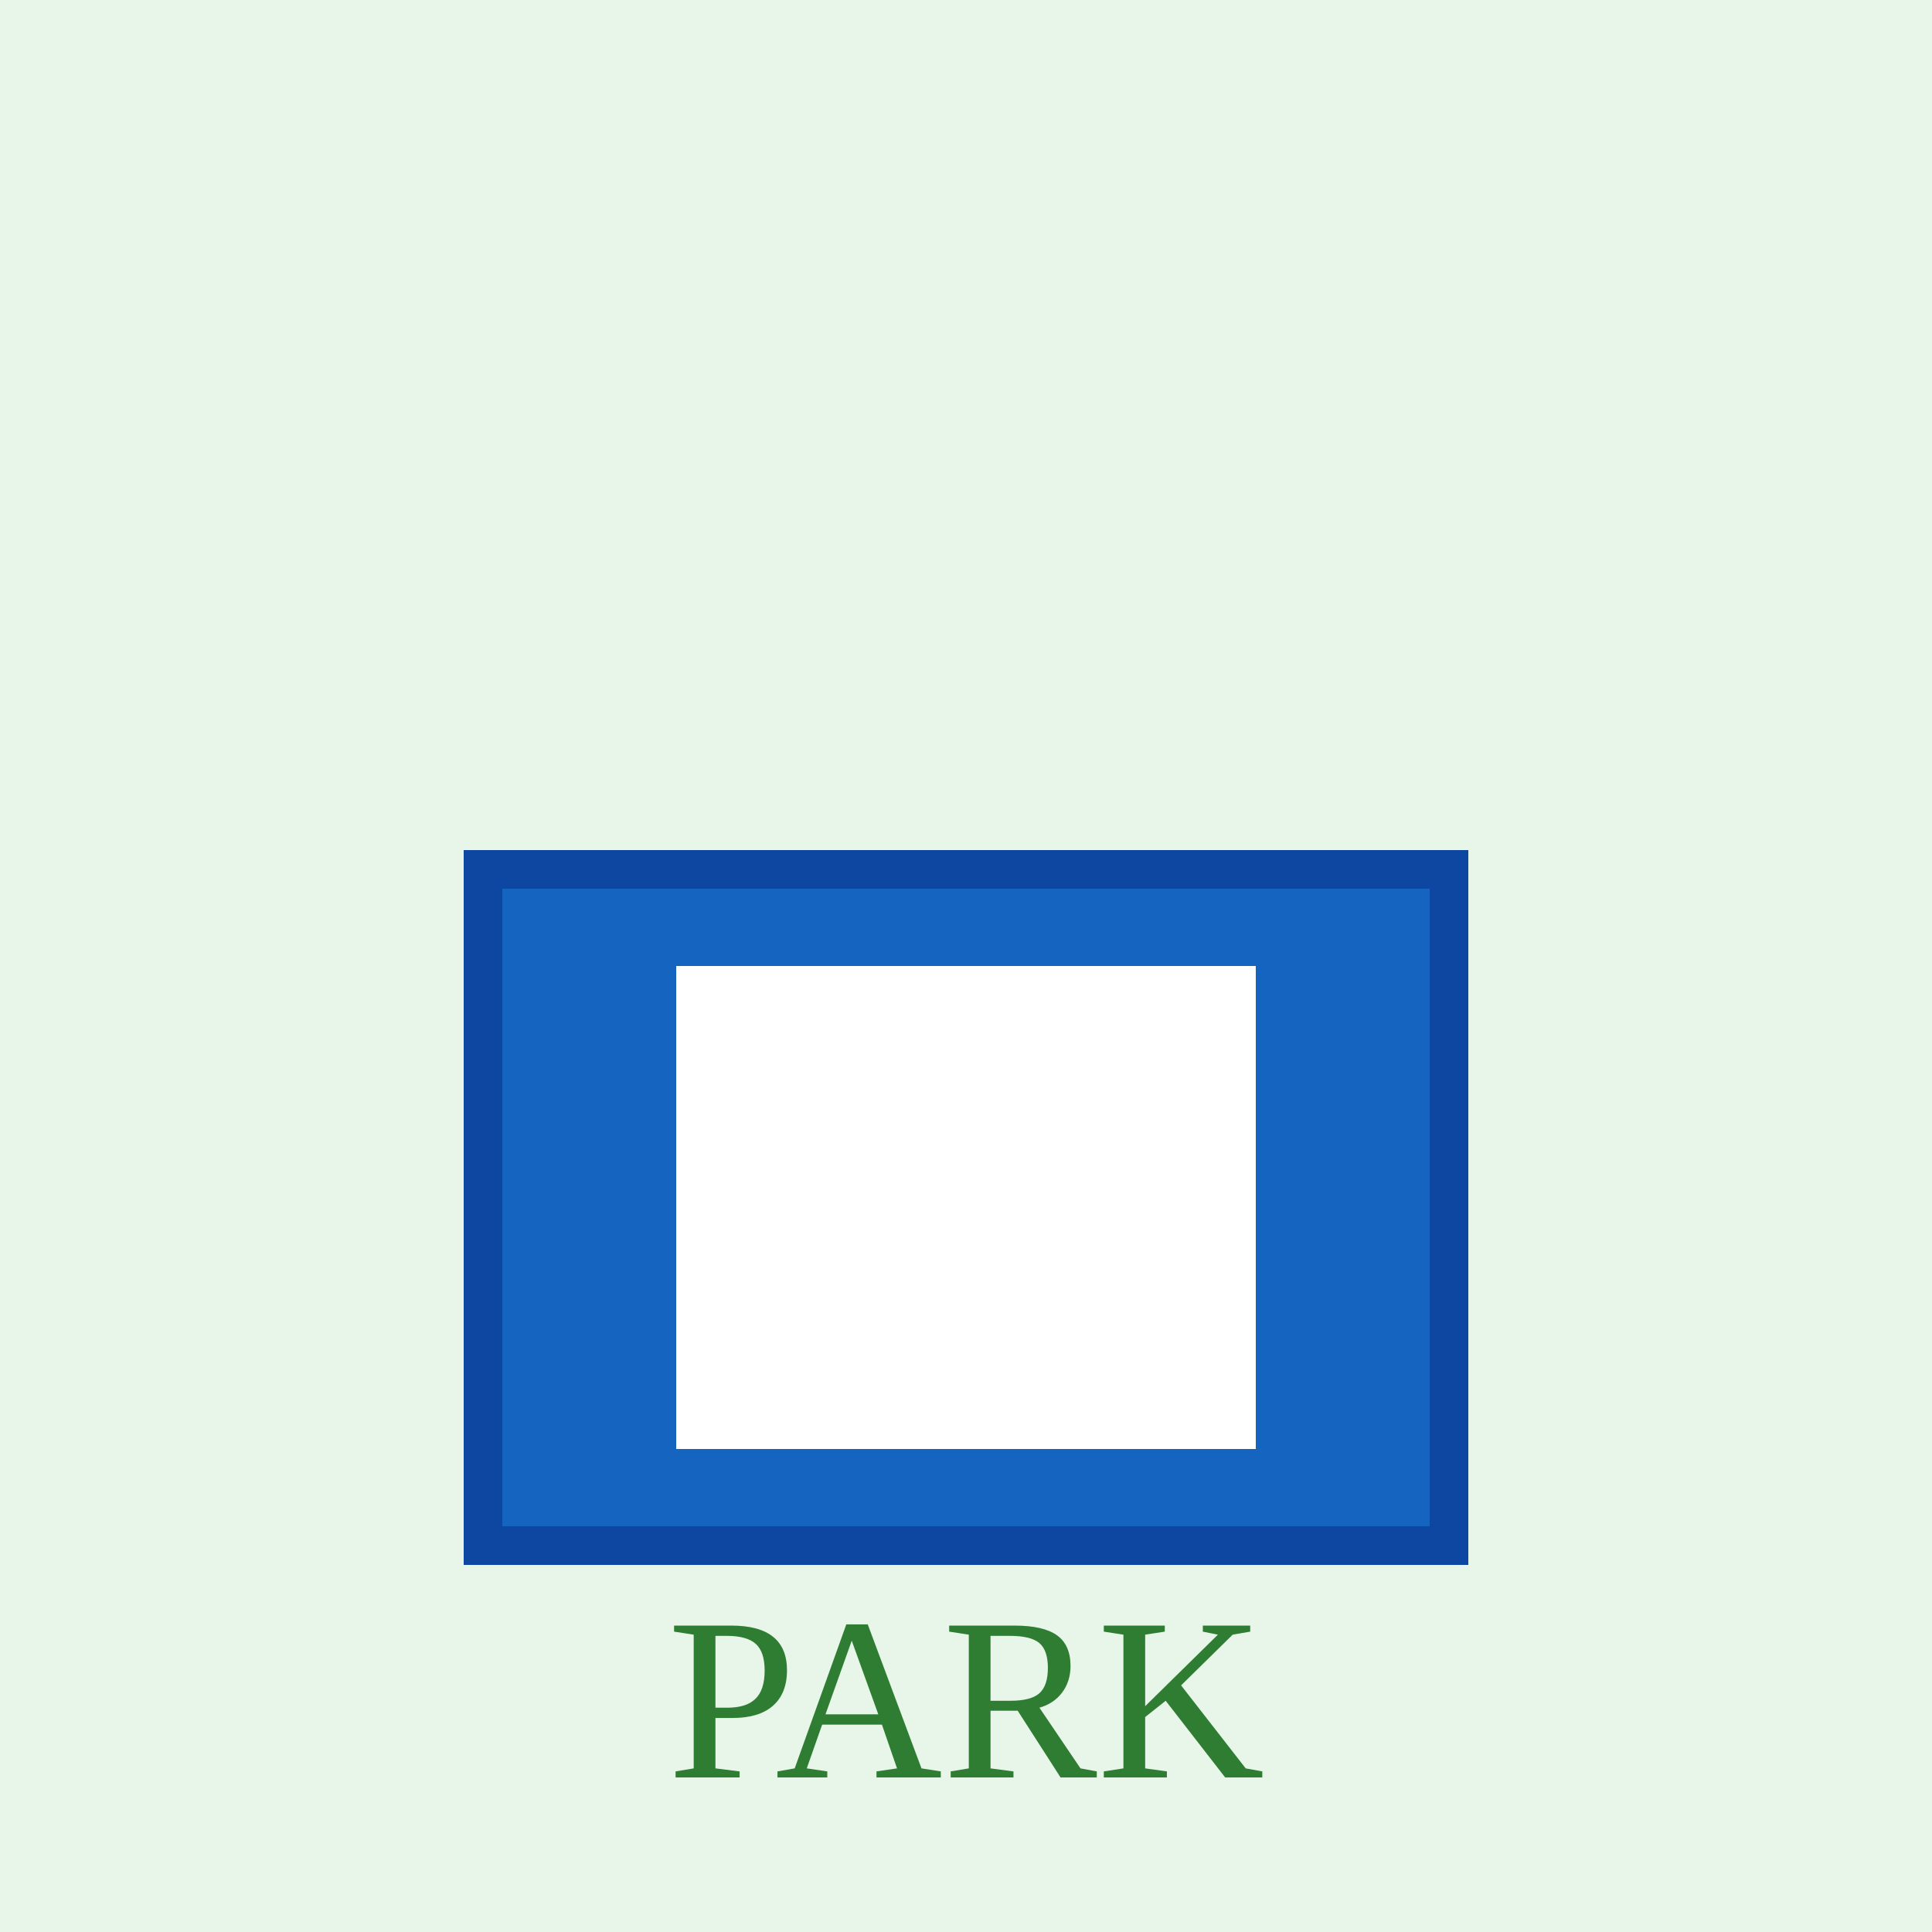
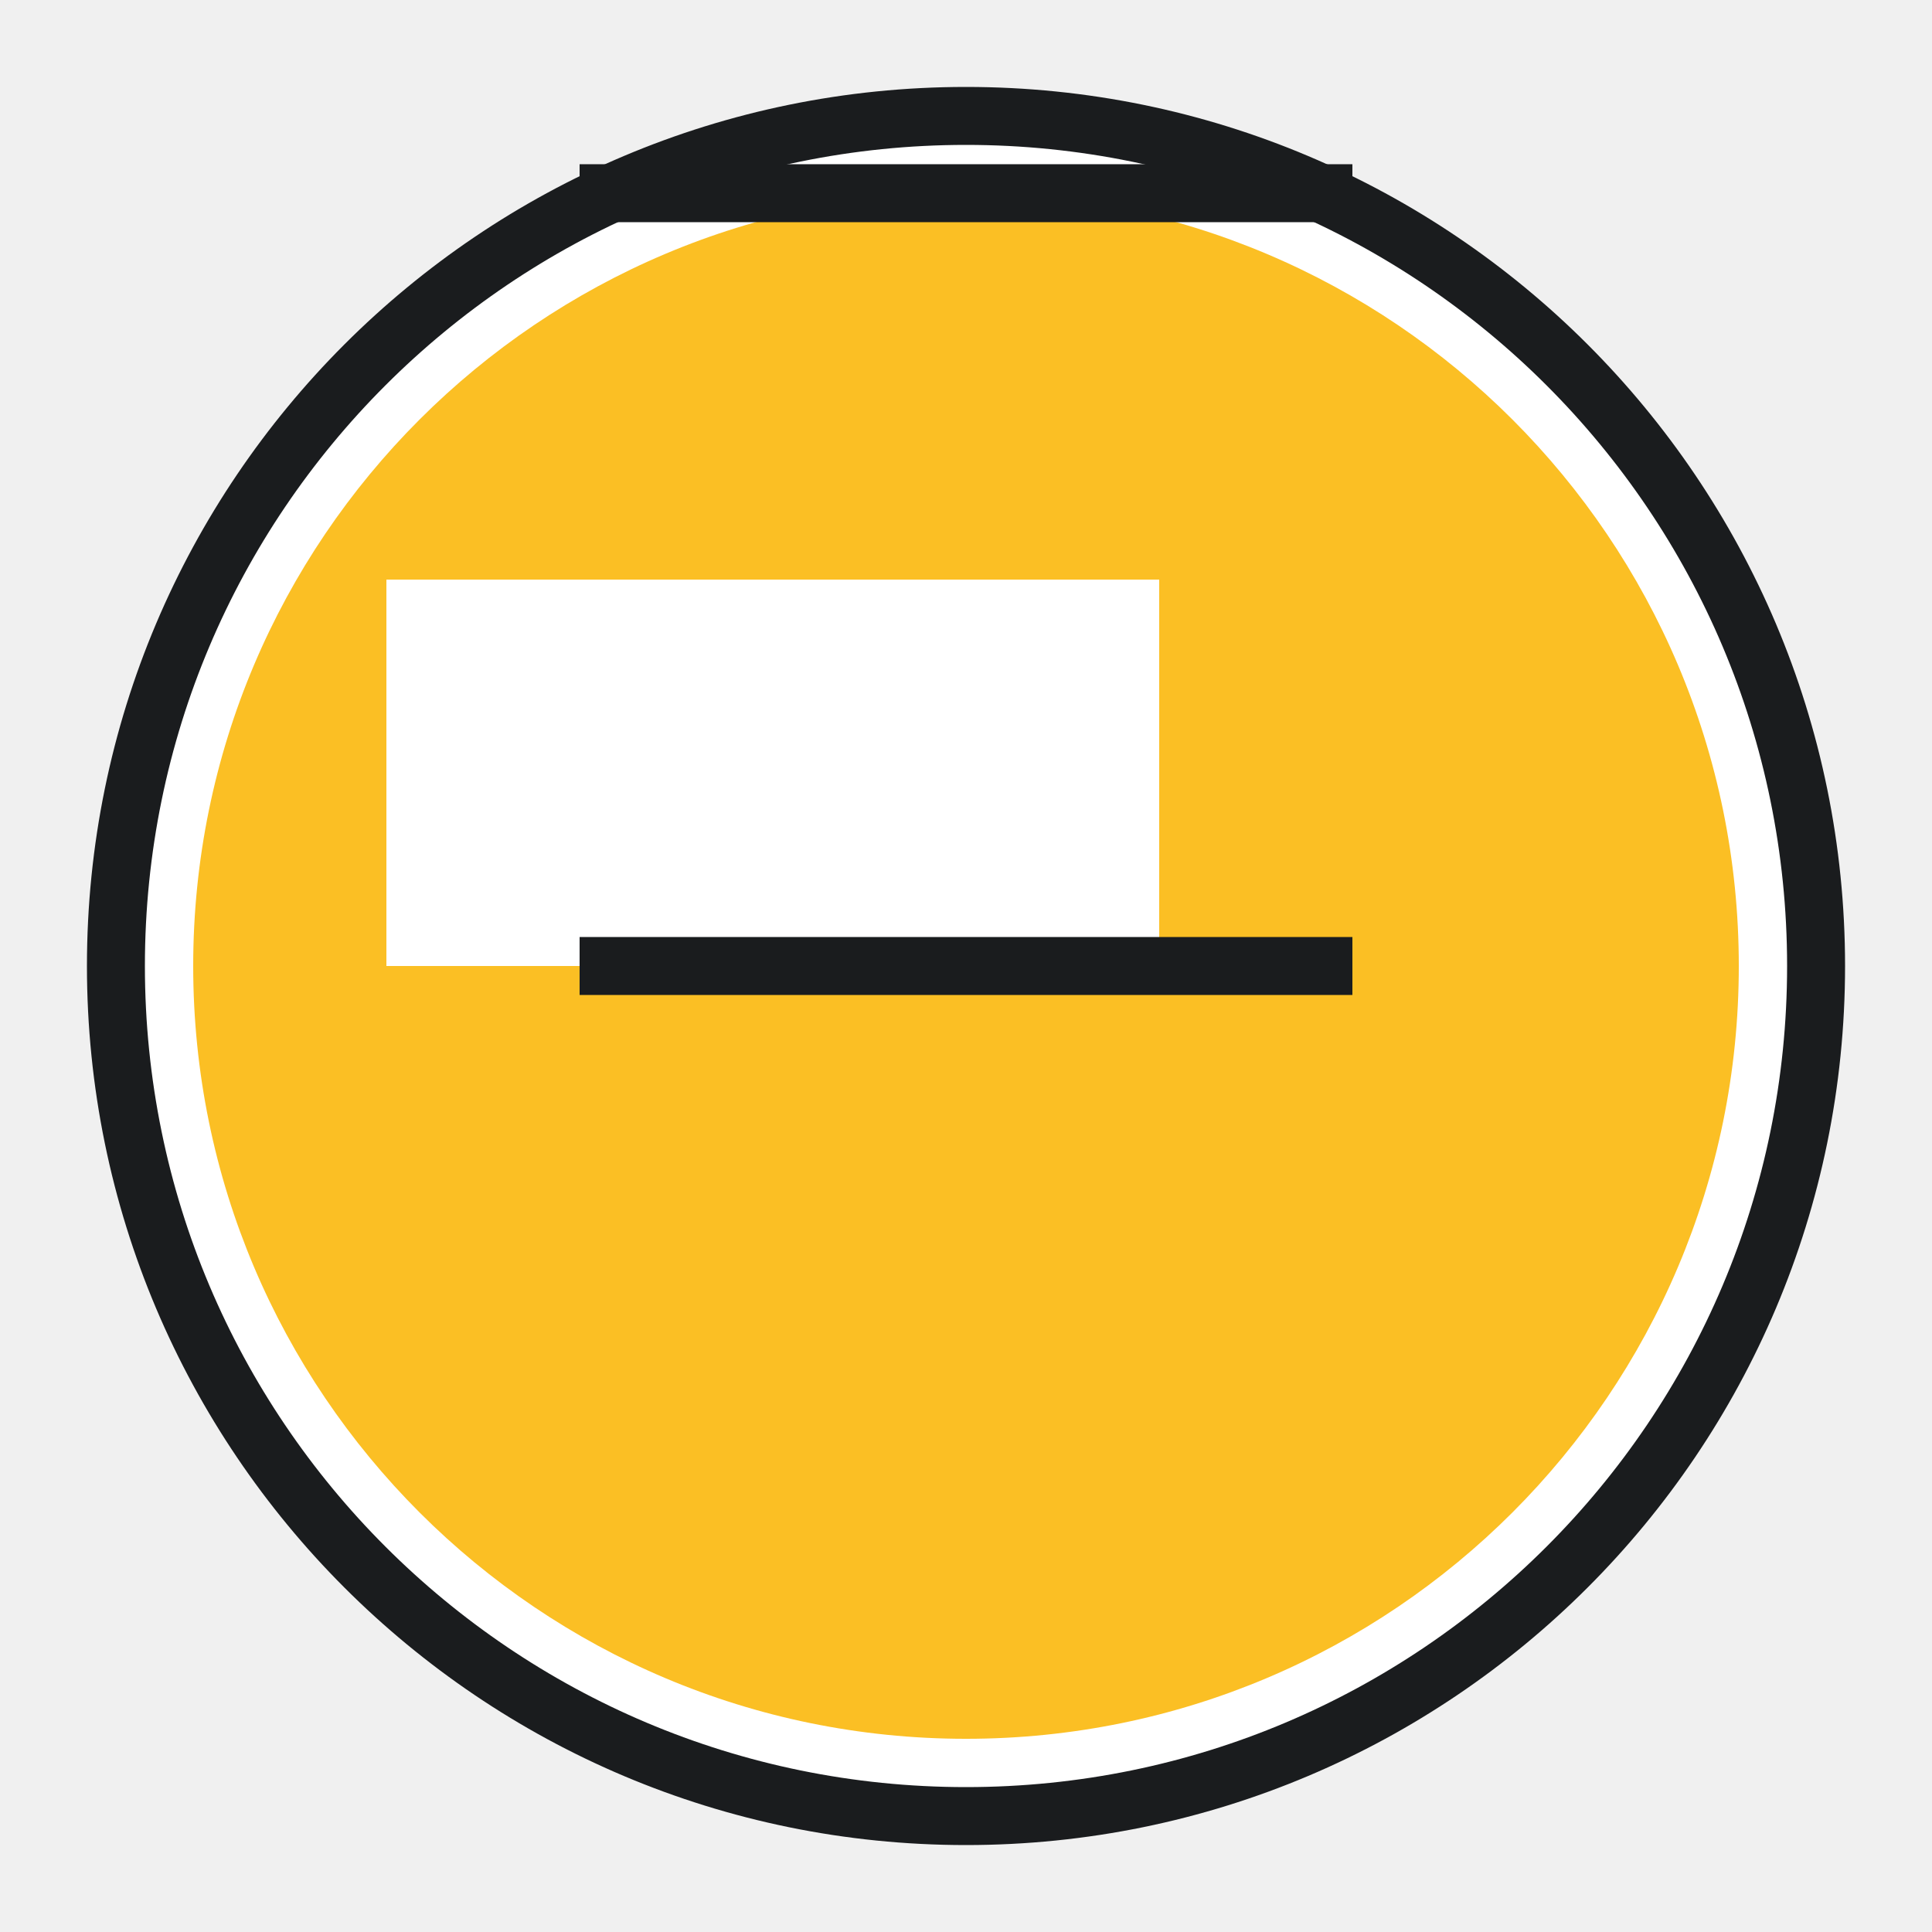
- <svg xmlns="http://www.w3.org/2000/svg" viewBox="0 0 100 100">
-   <rect width="100" height="100" fill="#e8f5e9" />
-   <rect x="25" y="45" width="50" height="35" fill="#1565c0" stroke="#0d47a1" stroke-width="2" />
-   <rect x="35" y="50" width="30" height="25" fill="#fff" />
-   <text x="50" y="92" text-anchor="middle" font-size="12" fill="#2e7d32">PARK</text>
+ <svg xmlns="http://www.w3.org/2000/svg" width="78" height="78" viewBox="0 0 100 100">
+   <circle cx="50" cy="50" r="44" fill="#fff" stroke="#1a1c1e" stroke-width="3" />
+   <circle cx="50" cy="50" r="40" fill="#fbbf24" />
+   <rect x="20" y="30" width="40" height="20" fill="#fff" />
+   <line x1="30" y1="10" x2="70" y2="10" stroke="#1a1c1e" stroke-width="3" />
+   <line x1="30" y1="50" x2="70" y2="50" stroke="#1a1c1e" stroke-width="3" />
</svg>
